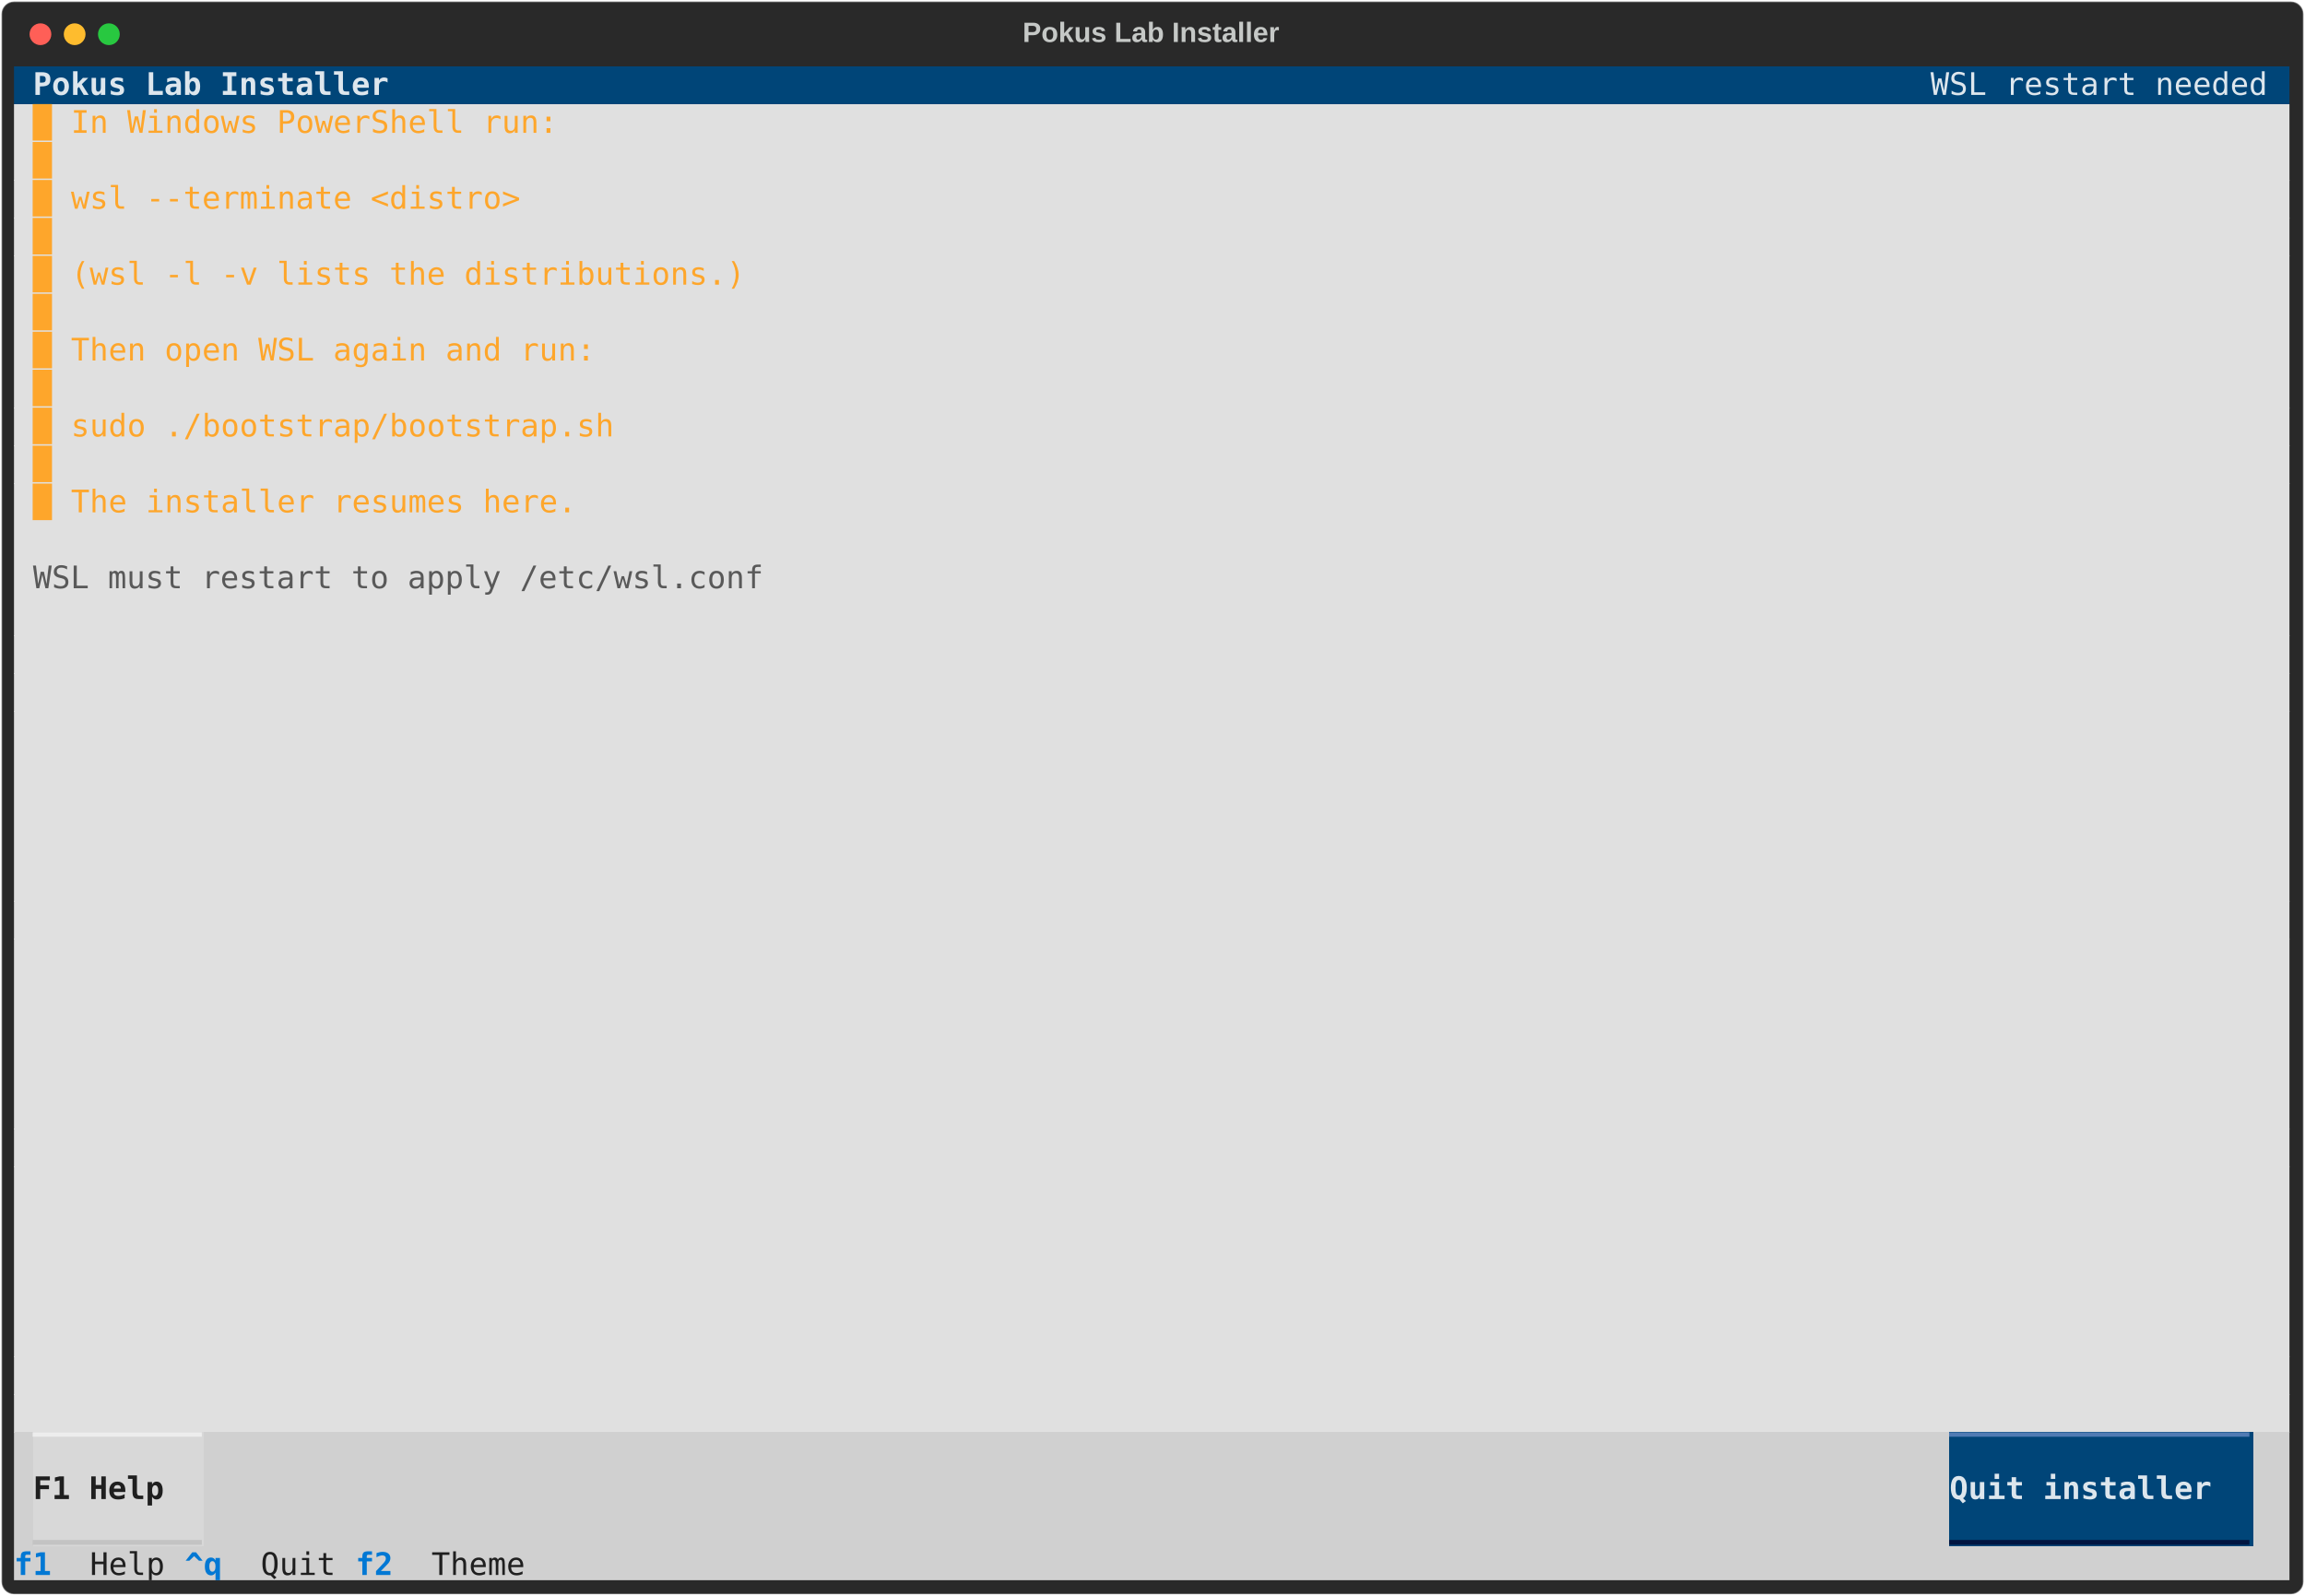
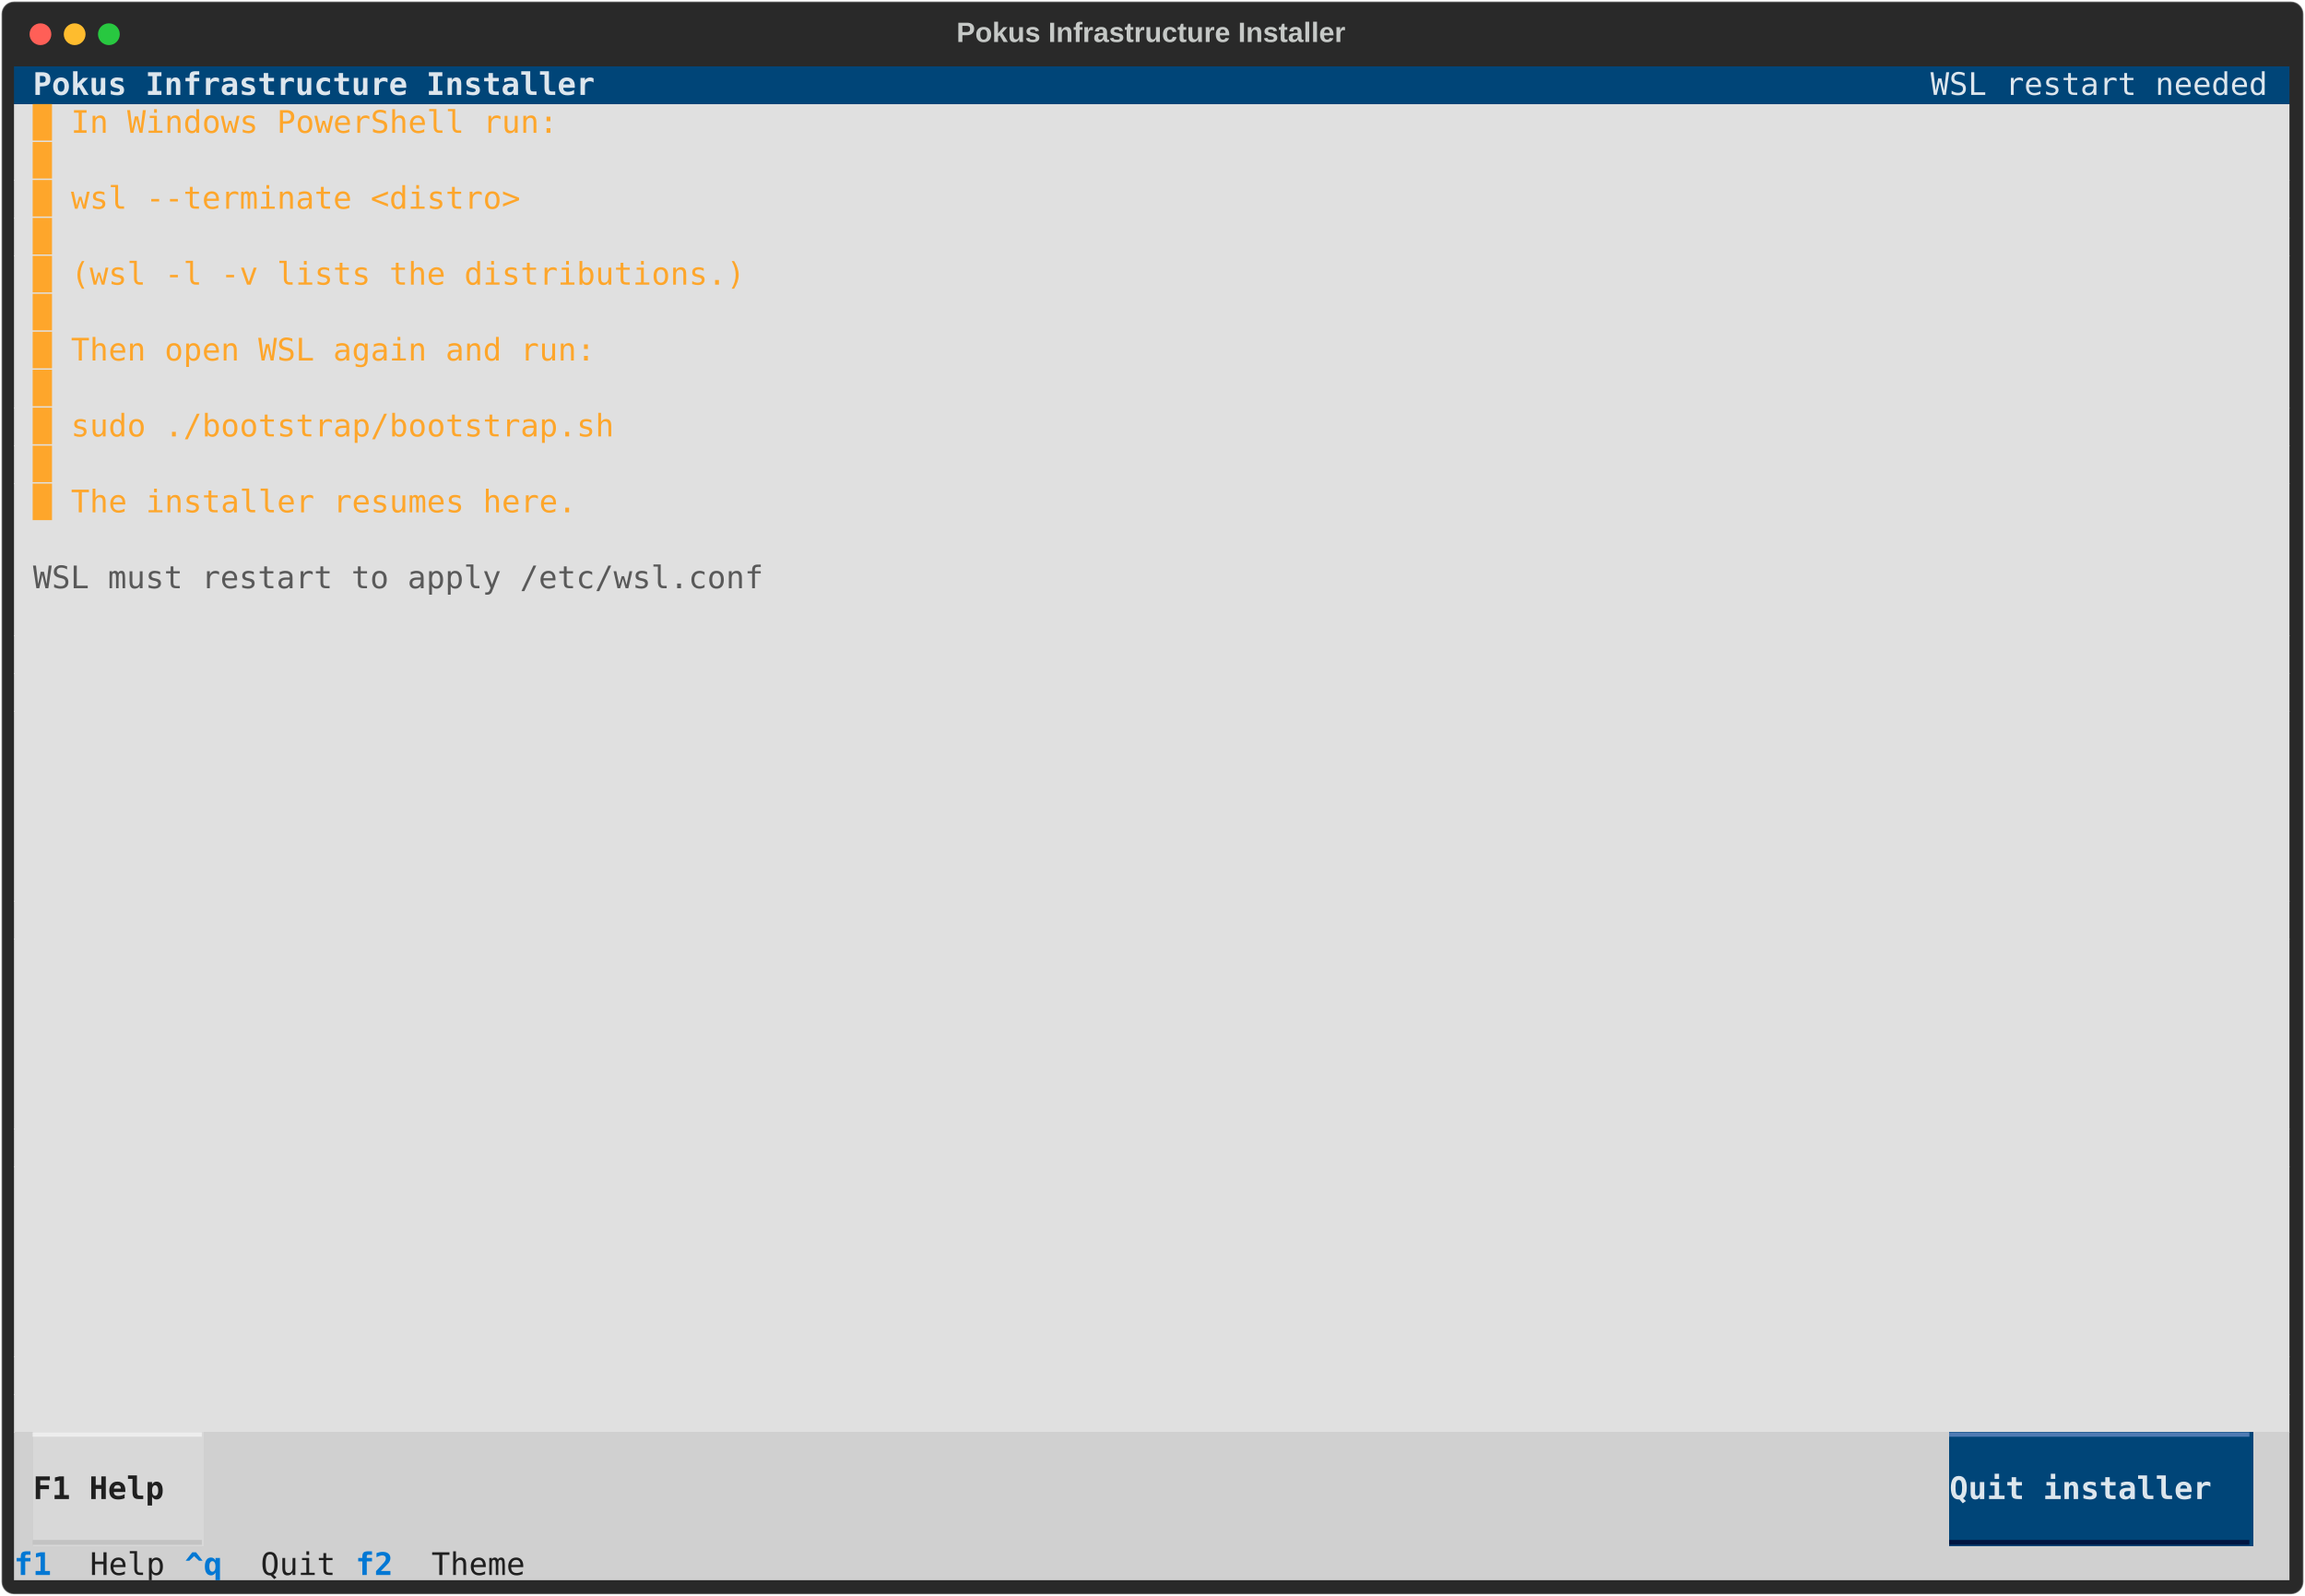
<svg xmlns="http://www.w3.org/2000/svg" class="rich-terminal" viewBox="0 0 1482 1026.0">
  <style>

    @font-face {
        font-family: "Fira Code";
        src: local("FiraCode-Regular"),
                url("https://cdnjs.cloudflare.com/ajax/libs/firacode/6.2.0/woff2/FiraCode-Regular.woff2") format("woff2"),
                url("https://cdnjs.cloudflare.com/ajax/libs/firacode/6.2.0/woff/FiraCode-Regular.woff") format("woff");
        font-style: normal;
        font-weight: 400;
    }
    @font-face {
        font-family: "Fira Code";
        src: local("FiraCode-Bold"),
                url("https://cdnjs.cloudflare.com/ajax/libs/firacode/6.2.0/woff2/FiraCode-Bold.woff2") format("woff2"),
                url("https://cdnjs.cloudflare.com/ajax/libs/firacode/6.2.0/woff/FiraCode-Bold.woff") format("woff");
        font-style: bold;
        font-weight: 700;
    }

    .terminal-matrix {
        font-family: Fira Code, monospace;
        font-size: 20px;
        line-height: 24.4px;
        font-variant-east-asian: full-width;
    }

    .terminal-title {
        font-size: 18px;
        font-weight: bold;
        font-family: arial;
    }

    .terminal-r1 { fill: #c5c8c6 }
.terminal-r2 { fill: #dde6ed;font-weight: bold }
.terminal-r3 { fill: #dde6ed }
.terminal-r4 { fill: #fea62b }
.terminal-r5 { fill: #595959 }
.terminal-r6 { fill: #ededed }
.terminal-r7 { fill: #1f1f1f }
.terminal-r8 { fill: #507bb3 }
.terminal-r9 { fill: #1f1f1f;font-weight: bold }
.terminal-r10 { fill: #c3c3c3 }
.terminal-r11 { fill: #001541 }
.terminal-r12 { fill: #0178d4;font-weight: bold }
    </style>
  <defs>
    <clipPath id="terminal-clip-terminal">
      <rect x="0" y="0" width="1463.0" height="975.0" />
    </clipPath>
    <clipPath id="terminal-line-0">
      <rect x="0" y="1.5" width="1464" height="24.65" />
    </clipPath>
    <clipPath id="terminal-line-1">
      <rect x="0" y="25.9" width="1464" height="24.65" />
    </clipPath>
    <clipPath id="terminal-line-2">
      <rect x="0" y="50.3" width="1464" height="24.65" />
    </clipPath>
    <clipPath id="terminal-line-3">
      <rect x="0" y="74.7" width="1464" height="24.65" />
    </clipPath>
    <clipPath id="terminal-line-4">
      <rect x="0" y="99.1" width="1464" height="24.65" />
    </clipPath>
    <clipPath id="terminal-line-5">
      <rect x="0" y="123.5" width="1464" height="24.65" />
    </clipPath>
    <clipPath id="terminal-line-6">
      <rect x="0" y="147.9" width="1464" height="24.65" />
    </clipPath>
    <clipPath id="terminal-line-7">
      <rect x="0" y="172.3" width="1464" height="24.65" />
    </clipPath>
    <clipPath id="terminal-line-8">
      <rect x="0" y="196.7" width="1464" height="24.65" />
    </clipPath>
    <clipPath id="terminal-line-9">
      <rect x="0" y="221.1" width="1464" height="24.65" />
    </clipPath>
    <clipPath id="terminal-line-10">
      <rect x="0" y="245.5" width="1464" height="24.65" />
    </clipPath>
    <clipPath id="terminal-line-11">
      <rect x="0" y="269.9" width="1464" height="24.65" />
    </clipPath>
    <clipPath id="terminal-line-12">
      <rect x="0" y="294.3" width="1464" height="24.65" />
    </clipPath>
    <clipPath id="terminal-line-13">
      <rect x="0" y="318.7" width="1464" height="24.65" />
    </clipPath>
    <clipPath id="terminal-line-14">
      <rect x="0" y="343.1" width="1464" height="24.65" />
    </clipPath>
    <clipPath id="terminal-line-15">
      <rect x="0" y="367.5" width="1464" height="24.65" />
    </clipPath>
    <clipPath id="terminal-line-16">
      <rect x="0" y="391.9" width="1464" height="24.65" />
    </clipPath>
    <clipPath id="terminal-line-17">
      <rect x="0" y="416.3" width="1464" height="24.65" />
    </clipPath>
    <clipPath id="terminal-line-18">
      <rect x="0" y="440.7" width="1464" height="24.65" />
    </clipPath>
    <clipPath id="terminal-line-19">
      <rect x="0" y="465.1" width="1464" height="24.65" />
    </clipPath>
    <clipPath id="terminal-line-20">
      <rect x="0" y="489.5" width="1464" height="24.65" />
    </clipPath>
    <clipPath id="terminal-line-21">
      <rect x="0" y="513.9" width="1464" height="24.65" />
    </clipPath>
    <clipPath id="terminal-line-22">
      <rect x="0" y="538.3" width="1464" height="24.65" />
    </clipPath>
    <clipPath id="terminal-line-23">
      <rect x="0" y="562.7" width="1464" height="24.65" />
    </clipPath>
    <clipPath id="terminal-line-24">
      <rect x="0" y="587.1" width="1464" height="24.65" />
    </clipPath>
    <clipPath id="terminal-line-25">
      <rect x="0" y="611.5" width="1464" height="24.65" />
    </clipPath>
    <clipPath id="terminal-line-26">
      <rect x="0" y="635.9" width="1464" height="24.65" />
    </clipPath>
    <clipPath id="terminal-line-27">
      <rect x="0" y="660.3" width="1464" height="24.65" />
    </clipPath>
    <clipPath id="terminal-line-28">
      <rect x="0" y="684.7" width="1464" height="24.65" />
    </clipPath>
    <clipPath id="terminal-line-29">
      <rect x="0" y="709.1" width="1464" height="24.65" />
    </clipPath>
    <clipPath id="terminal-line-30">
      <rect x="0" y="733.5" width="1464" height="24.65" />
    </clipPath>
    <clipPath id="terminal-line-31">
      <rect x="0" y="757.9" width="1464" height="24.65" />
    </clipPath>
    <clipPath id="terminal-line-32">
      <rect x="0" y="782.3" width="1464" height="24.65" />
    </clipPath>
    <clipPath id="terminal-line-33">
      <rect x="0" y="806.7" width="1464" height="24.65" />
    </clipPath>
    <clipPath id="terminal-line-34">
      <rect x="0" y="831.1" width="1464" height="24.65" />
    </clipPath>
    <clipPath id="terminal-line-35">
      <rect x="0" y="855.5" width="1464" height="24.65" />
    </clipPath>
    <clipPath id="terminal-line-36">
      <rect x="0" y="879.9" width="1464" height="24.65" />
    </clipPath>
    <clipPath id="terminal-line-37">
      <rect x="0" y="904.3" width="1464" height="24.65" />
    </clipPath>
    <clipPath id="terminal-line-38">
      <rect x="0" y="928.7" width="1464" height="24.65" />
    </clipPath>
  </defs>
  <rect fill="#292929" stroke="rgba(255,255,255,0.35)" stroke-width="1" x="1" y="1" width="1480" height="1024" rx="8" />
-   <text class="terminal-title" fill="#c5c8c6" text-anchor="middle" x="740" y="27">Pokus Lab Installer</text>
+   <text class="terminal-title" fill="#c5c8c6" text-anchor="middle" x="740" y="27">Pokus Infrastructure Installer</text>
  <g transform="translate(26,22)">
    <circle cx="0" cy="0" r="7" fill="#ff5f57" />
    <circle cx="22" cy="0" r="7" fill="#febc2e" />
    <circle cx="44" cy="0" r="7" fill="#28c840" />
  </g>
  <g transform="translate(9, 41)" clip-path="url(#terminal-clip-terminal)">
    <rect fill="#004578" x="0" y="1.5" width="12.2" height="24.65" shape-rendering="crispEdges" />
-     <rect fill="#004578" x="12.2" y="1.5" width="231.8" height="24.65" shape-rendering="crispEdges" />
-     <rect fill="#004578" x="244" y="1.5" width="988.2" height="24.65" shape-rendering="crispEdges" />
+     <rect fill="#004578" x="12.2" y="1.5" width="366" height="24.65" shape-rendering="crispEdges" />
+     <rect fill="#004578" x="378.2" y="1.5" width="854" height="24.65" shape-rendering="crispEdges" />
    <rect fill="#004578" x="1232.2" y="1.5" width="219.6" height="24.65" shape-rendering="crispEdges" />
    <rect fill="#004578" x="1451.8" y="1.5" width="12.2" height="24.65" shape-rendering="crispEdges" />
    <rect fill="#e0e0e0" x="0" y="25.9" width="12.2" height="24.65" shape-rendering="crispEdges" />
    <rect fill="#e0e0e0" x="12.2" y="25.9" width="12.2" height="24.65" shape-rendering="crispEdges" />
    <rect fill="#e0e0e0" x="24.4" y="25.9" width="12.2" height="24.65" shape-rendering="crispEdges" />
    <rect fill="#e0e0e0" x="36.6" y="25.9" width="317.2" height="24.65" shape-rendering="crispEdges" />
    <rect fill="#e0e0e0" x="353.8" y="25.9" width="1110.2" height="24.65" shape-rendering="crispEdges" />
    <rect fill="#e0e0e0" x="0" y="50.3" width="12.2" height="24.65" shape-rendering="crispEdges" />
    <rect fill="#e0e0e0" x="12.2" y="50.3" width="12.2" height="24.65" shape-rendering="crispEdges" />
    <rect fill="#e0e0e0" x="24.4" y="50.3" width="12.2" height="24.65" shape-rendering="crispEdges" />
    <rect fill="#e0e0e0" x="36.6" y="50.3" width="0" height="24.65" shape-rendering="crispEdges" />
    <rect fill="#e0e0e0" x="36.6" y="50.3" width="1427.4" height="24.65" shape-rendering="crispEdges" />
    <rect fill="#e0e0e0" x="0" y="74.7" width="12.2" height="24.65" shape-rendering="crispEdges" />
    <rect fill="#e0e0e0" x="12.2" y="74.7" width="12.2" height="24.65" shape-rendering="crispEdges" />
    <rect fill="#e0e0e0" x="24.4" y="74.7" width="12.2" height="24.65" shape-rendering="crispEdges" />
    <rect fill="#e0e0e0" x="36.6" y="74.7" width="341.6" height="24.65" shape-rendering="crispEdges" />
    <rect fill="#e0e0e0" x="378.2" y="74.7" width="1085.8" height="24.65" shape-rendering="crispEdges" />
    <rect fill="#e0e0e0" x="0" y="99.1" width="12.2" height="24.65" shape-rendering="crispEdges" />
    <rect fill="#e0e0e0" x="12.2" y="99.1" width="12.2" height="24.65" shape-rendering="crispEdges" />
    <rect fill="#e0e0e0" x="24.4" y="99.1" width="12.2" height="24.65" shape-rendering="crispEdges" />
    <rect fill="#e0e0e0" x="36.6" y="99.1" width="0" height="24.65" shape-rendering="crispEdges" />
    <rect fill="#e0e0e0" x="36.6" y="99.1" width="1427.4" height="24.65" shape-rendering="crispEdges" />
    <rect fill="#e0e0e0" x="0" y="123.5" width="12.2" height="24.65" shape-rendering="crispEdges" />
    <rect fill="#e0e0e0" x="12.2" y="123.5" width="12.2" height="24.65" shape-rendering="crispEdges" />
    <rect fill="#e0e0e0" x="24.4" y="123.5" width="12.2" height="24.65" shape-rendering="crispEdges" />
    <rect fill="#e0e0e0" x="36.6" y="123.5" width="439.2" height="24.65" shape-rendering="crispEdges" />
    <rect fill="#e0e0e0" x="475.8" y="123.5" width="988.2" height="24.65" shape-rendering="crispEdges" />
    <rect fill="#e0e0e0" x="0" y="147.9" width="12.2" height="24.65" shape-rendering="crispEdges" />
    <rect fill="#e0e0e0" x="12.2" y="147.9" width="12.2" height="24.65" shape-rendering="crispEdges" />
    <rect fill="#e0e0e0" x="24.4" y="147.9" width="12.2" height="24.65" shape-rendering="crispEdges" />
    <rect fill="#e0e0e0" x="36.6" y="147.9" width="0" height="24.65" shape-rendering="crispEdges" />
    <rect fill="#e0e0e0" x="36.6" y="147.9" width="1427.4" height="24.65" shape-rendering="crispEdges" />
    <rect fill="#e0e0e0" x="0" y="172.3" width="12.2" height="24.65" shape-rendering="crispEdges" />
    <rect fill="#e0e0e0" x="12.2" y="172.3" width="12.2" height="24.65" shape-rendering="crispEdges" />
    <rect fill="#e0e0e0" x="24.4" y="172.3" width="12.2" height="24.65" shape-rendering="crispEdges" />
    <rect fill="#e0e0e0" x="36.6" y="172.3" width="341.6" height="24.65" shape-rendering="crispEdges" />
    <rect fill="#e0e0e0" x="378.2" y="172.3" width="1085.8" height="24.65" shape-rendering="crispEdges" />
    <rect fill="#e0e0e0" x="0" y="196.7" width="12.2" height="24.65" shape-rendering="crispEdges" />
    <rect fill="#e0e0e0" x="12.2" y="196.7" width="12.2" height="24.65" shape-rendering="crispEdges" />
    <rect fill="#e0e0e0" x="24.4" y="196.7" width="12.2" height="24.65" shape-rendering="crispEdges" />
    <rect fill="#e0e0e0" x="36.6" y="196.7" width="0" height="24.65" shape-rendering="crispEdges" />
    <rect fill="#e0e0e0" x="36.6" y="196.7" width="1427.4" height="24.65" shape-rendering="crispEdges" />
    <rect fill="#e0e0e0" x="0" y="221.1" width="12.2" height="24.65" shape-rendering="crispEdges" />
    <rect fill="#e0e0e0" x="12.2" y="221.1" width="12.2" height="24.65" shape-rendering="crispEdges" />
    <rect fill="#e0e0e0" x="24.4" y="221.1" width="12.2" height="24.65" shape-rendering="crispEdges" />
    <rect fill="#e0e0e0" x="36.6" y="221.1" width="402.6" height="24.65" shape-rendering="crispEdges" />
    <rect fill="#e0e0e0" x="439.2" y="221.1" width="1024.8" height="24.65" shape-rendering="crispEdges" />
    <rect fill="#e0e0e0" x="0" y="245.5" width="12.2" height="24.65" shape-rendering="crispEdges" />
    <rect fill="#e0e0e0" x="12.2" y="245.5" width="12.2" height="24.65" shape-rendering="crispEdges" />
    <rect fill="#e0e0e0" x="24.4" y="245.5" width="12.2" height="24.65" shape-rendering="crispEdges" />
    <rect fill="#e0e0e0" x="36.6" y="245.5" width="0" height="24.65" shape-rendering="crispEdges" />
    <rect fill="#e0e0e0" x="36.6" y="245.5" width="1427.4" height="24.65" shape-rendering="crispEdges" />
    <rect fill="#e0e0e0" x="0" y="269.9" width="12.2" height="24.65" shape-rendering="crispEdges" />
    <rect fill="#e0e0e0" x="12.2" y="269.9" width="12.2" height="24.65" shape-rendering="crispEdges" />
    <rect fill="#e0e0e0" x="24.4" y="269.9" width="12.2" height="24.65" shape-rendering="crispEdges" />
    <rect fill="#e0e0e0" x="36.6" y="269.9" width="329.4" height="24.65" shape-rendering="crispEdges" />
    <rect fill="#e0e0e0" x="366" y="269.9" width="1098" height="24.65" shape-rendering="crispEdges" />
    <rect fill="#e0e0e0" x="0" y="294.3" width="1464" height="24.65" shape-rendering="crispEdges" />
    <rect fill="#e0e0e0" x="0" y="318.7" width="12.2" height="24.65" shape-rendering="crispEdges" />
    <rect fill="#e0e0e0" x="12.2" y="318.7" width="475.8" height="24.65" shape-rendering="crispEdges" />
    <rect fill="#e0e0e0" x="488" y="318.7" width="976" height="24.65" shape-rendering="crispEdges" />
    <rect fill="#e0e0e0" x="0" y="343.1" width="1464" height="24.65" shape-rendering="crispEdges" />
    <rect fill="#e0e0e0" x="0" y="367.5" width="1464" height="24.65" shape-rendering="crispEdges" />
    <rect fill="#e0e0e0" x="0" y="391.9" width="1464" height="24.65" shape-rendering="crispEdges" />
    <rect fill="#e0e0e0" x="0" y="416.3" width="1464" height="24.65" shape-rendering="crispEdges" />
    <rect fill="#e0e0e0" x="0" y="440.7" width="1464" height="24.65" shape-rendering="crispEdges" />
    <rect fill="#e0e0e0" x="0" y="465.1" width="1464" height="24.65" shape-rendering="crispEdges" />
    <rect fill="#e0e0e0" x="0" y="489.5" width="1464" height="24.65" shape-rendering="crispEdges" />
    <rect fill="#e0e0e0" x="0" y="513.9" width="1464" height="24.65" shape-rendering="crispEdges" />
    <rect fill="#e0e0e0" x="0" y="538.3" width="1464" height="24.65" shape-rendering="crispEdges" />
    <rect fill="#e0e0e0" x="0" y="562.7" width="1464" height="24.65" shape-rendering="crispEdges" />
    <rect fill="#e0e0e0" x="0" y="587.1" width="1464" height="24.65" shape-rendering="crispEdges" />
    <rect fill="#e0e0e0" x="0" y="611.5" width="1464" height="24.65" shape-rendering="crispEdges" />
    <rect fill="#e0e0e0" x="0" y="635.9" width="1464" height="24.65" shape-rendering="crispEdges" />
    <rect fill="#e0e0e0" x="0" y="660.3" width="1464" height="24.65" shape-rendering="crispEdges" />
    <rect fill="#e0e0e0" x="0" y="684.7" width="1464" height="24.65" shape-rendering="crispEdges" />
    <rect fill="#e0e0e0" x="0" y="709.1" width="1464" height="24.65" shape-rendering="crispEdges" />
    <rect fill="#e0e0e0" x="0" y="733.5" width="1464" height="24.65" shape-rendering="crispEdges" />
    <rect fill="#e0e0e0" x="0" y="757.9" width="1464" height="24.65" shape-rendering="crispEdges" />
    <rect fill="#e0e0e0" x="0" y="782.3" width="1464" height="24.65" shape-rendering="crispEdges" />
    <rect fill="#e0e0e0" x="0" y="806.7" width="1464" height="24.65" shape-rendering="crispEdges" />
    <rect fill="#e0e0e0" x="0" y="831.1" width="1464" height="24.65" shape-rendering="crispEdges" />
    <rect fill="#e0e0e0" x="0" y="855.5" width="1464" height="24.65" shape-rendering="crispEdges" />
    <rect fill="#d0d0d0" x="0" y="879.9" width="12.2" height="24.65" shape-rendering="crispEdges" />
    <rect fill="#d8d8d8" x="12.2" y="879.9" width="109.8" height="24.65" shape-rendering="crispEdges" />
    <rect fill="#d0d0d0" x="122" y="879.9" width="12.2" height="24.65" shape-rendering="crispEdges" />
    <rect fill="#d0d0d0" x="134.2" y="879.9" width="0" height="24.65" shape-rendering="crispEdges" />
    <rect fill="#d0d0d0" x="134.2" y="879.9" width="1110.2" height="24.65" shape-rendering="crispEdges" />
    <rect fill="#004578" x="1244.4" y="879.9" width="195.2" height="24.65" shape-rendering="crispEdges" />
    <rect fill="#d0d0d0" x="1439.6" y="879.9" width="24.4" height="24.65" shape-rendering="crispEdges" />
    <rect fill="#d0d0d0" x="0" y="904.3" width="12.2" height="24.65" shape-rendering="crispEdges" />
    <rect fill="#d8d8d8" x="12.2" y="904.3" width="109.8" height="24.65" shape-rendering="crispEdges" />
    <rect fill="#d0d0d0" x="122" y="904.3" width="1122.4" height="24.65" shape-rendering="crispEdges" />
    <rect fill="#004578" x="1244.4" y="904.3" width="195.2" height="24.65" shape-rendering="crispEdges" />
    <rect fill="#d0d0d0" x="1439.6" y="904.3" width="24.4" height="24.65" shape-rendering="crispEdges" />
    <rect fill="#d0d0d0" x="0" y="928.7" width="12.2" height="24.65" shape-rendering="crispEdges" />
    <rect fill="#d8d8d8" x="12.2" y="928.7" width="109.8" height="24.65" shape-rendering="crispEdges" />
    <rect fill="#d0d0d0" x="122" y="928.7" width="1122.4" height="24.65" shape-rendering="crispEdges" />
    <rect fill="#004578" x="1244.4" y="928.7" width="195.2" height="24.65" shape-rendering="crispEdges" />
    <rect fill="#d0d0d0" x="1439.6" y="928.7" width="24.4" height="24.65" shape-rendering="crispEdges" />
    <rect fill="#d0d0d0" x="0" y="953.1" width="48.8" height="24.65" shape-rendering="crispEdges" />
    <rect fill="#d0d0d0" x="48.8" y="953.1" width="61" height="24.65" shape-rendering="crispEdges" />
    <rect fill="#d0d0d0" x="109.8" y="953.1" width="48.8" height="24.65" shape-rendering="crispEdges" />
    <rect fill="#d0d0d0" x="158.6" y="953.1" width="61" height="24.65" shape-rendering="crispEdges" />
    <rect fill="#d0d0d0" x="219.6" y="953.1" width="48.8" height="24.65" shape-rendering="crispEdges" />
    <rect fill="#d0d0d0" x="268.4" y="953.1" width="73.2" height="24.65" shape-rendering="crispEdges" />
    <rect fill="#d0d0d0" x="341.6" y="953.1" width="1122.4" height="24.65" shape-rendering="crispEdges" />
    <g class="terminal-matrix">
-       <text class="terminal-r2" x="12.2" y="20" textLength="231.8" clip-path="url(#terminal-line-0)">Pokus Lab Installer</text>
+       <text class="terminal-r2" x="12.2" y="20" textLength="366" clip-path="url(#terminal-line-0)">Pokus Infrastructure Installer</text>
      <text class="terminal-r3" x="1232.2" y="20" textLength="219.6" clip-path="url(#terminal-line-0)">WSL restart needed</text>
      <text class="terminal-r1" x="1464" y="20" textLength="12.2" clip-path="url(#terminal-line-0)">
</text>
      <text class="terminal-r4" x="12.2" y="44.4" textLength="12.2" clip-path="url(#terminal-line-1)">█</text>
      <text class="terminal-r4" x="36.6" y="44.4" textLength="317.2" clip-path="url(#terminal-line-1)">In Windows PowerShell run:</text>
      <text class="terminal-r1" x="1464" y="44.4" textLength="12.2" clip-path="url(#terminal-line-1)">
</text>
      <text class="terminal-r4" x="12.2" y="68.8" textLength="12.2" clip-path="url(#terminal-line-2)">█</text>
      <text class="terminal-r1" x="1464" y="68.8" textLength="12.2" clip-path="url(#terminal-line-2)">
</text>
      <text class="terminal-r4" x="12.2" y="93.2" textLength="12.2" clip-path="url(#terminal-line-3)">█</text>
      <text class="terminal-r4" x="36.6" y="93.2" textLength="341.6" clip-path="url(#terminal-line-3)">    wsl --terminate &lt;distro&gt;</text>
      <text class="terminal-r1" x="1464" y="93.2" textLength="12.2" clip-path="url(#terminal-line-3)">
</text>
      <text class="terminal-r4" x="12.2" y="117.6" textLength="12.2" clip-path="url(#terminal-line-4)">█</text>
      <text class="terminal-r1" x="1464" y="117.6" textLength="12.2" clip-path="url(#terminal-line-4)">
</text>
      <text class="terminal-r4" x="12.2" y="142" textLength="12.2" clip-path="url(#terminal-line-5)">█</text>
      <text class="terminal-r4" x="36.6" y="142" textLength="439.2" clip-path="url(#terminal-line-5)">(wsl -l -v lists the distributions.)</text>
      <text class="terminal-r1" x="1464" y="142" textLength="12.2" clip-path="url(#terminal-line-5)">
</text>
      <text class="terminal-r4" x="12.2" y="166.4" textLength="12.2" clip-path="url(#terminal-line-6)">█</text>
      <text class="terminal-r1" x="1464" y="166.4" textLength="12.2" clip-path="url(#terminal-line-6)">
</text>
      <text class="terminal-r4" x="12.2" y="190.8" textLength="12.2" clip-path="url(#terminal-line-7)">█</text>
      <text class="terminal-r4" x="36.6" y="190.8" textLength="341.6" clip-path="url(#terminal-line-7)">Then open WSL again and run:</text>
      <text class="terminal-r1" x="1464" y="190.8" textLength="12.2" clip-path="url(#terminal-line-7)">
</text>
      <text class="terminal-r4" x="12.2" y="215.2" textLength="12.2" clip-path="url(#terminal-line-8)">█</text>
      <text class="terminal-r1" x="1464" y="215.2" textLength="12.2" clip-path="url(#terminal-line-8)">
</text>
      <text class="terminal-r4" x="12.2" y="239.6" textLength="12.2" clip-path="url(#terminal-line-9)">█</text>
      <text class="terminal-r4" x="36.6" y="239.6" textLength="402.6" clip-path="url(#terminal-line-9)">    sudo ./bootstrap/bootstrap.sh</text>
      <text class="terminal-r1" x="1464" y="239.6" textLength="12.2" clip-path="url(#terminal-line-9)">
</text>
      <text class="terminal-r4" x="12.2" y="264" textLength="12.2" clip-path="url(#terminal-line-10)">█</text>
      <text class="terminal-r1" x="1464" y="264" textLength="12.2" clip-path="url(#terminal-line-10)">
</text>
      <text class="terminal-r4" x="12.2" y="288.4" textLength="12.2" clip-path="url(#terminal-line-11)">█</text>
      <text class="terminal-r4" x="36.6" y="288.4" textLength="329.4" clip-path="url(#terminal-line-11)">The installer resumes here.</text>
      <text class="terminal-r1" x="1464" y="288.4" textLength="12.2" clip-path="url(#terminal-line-11)">
</text>
      <text class="terminal-r1" x="1464" y="312.8" textLength="12.2" clip-path="url(#terminal-line-12)">
</text>
      <text class="terminal-r5" x="12.2" y="337.2" textLength="475.8" clip-path="url(#terminal-line-13)">WSL must restart to apply /etc/wsl.conf</text>
      <text class="terminal-r1" x="1464" y="337.2" textLength="12.2" clip-path="url(#terminal-line-13)">
</text>
      <text class="terminal-r1" x="1464" y="361.6" textLength="12.2" clip-path="url(#terminal-line-14)">
</text>
      <text class="terminal-r1" x="1464" y="386" textLength="12.2" clip-path="url(#terminal-line-15)">
</text>
      <text class="terminal-r1" x="1464" y="410.4" textLength="12.2" clip-path="url(#terminal-line-16)">
</text>
      <text class="terminal-r1" x="1464" y="434.8" textLength="12.2" clip-path="url(#terminal-line-17)">
</text>
      <text class="terminal-r1" x="1464" y="459.2" textLength="12.2" clip-path="url(#terminal-line-18)">
</text>
      <text class="terminal-r1" x="1464" y="483.6" textLength="12.2" clip-path="url(#terminal-line-19)">
</text>
      <text class="terminal-r1" x="1464" y="508" textLength="12.2" clip-path="url(#terminal-line-20)">
</text>
      <text class="terminal-r1" x="1464" y="532.4" textLength="12.2" clip-path="url(#terminal-line-21)">
</text>
      <text class="terminal-r1" x="1464" y="556.8" textLength="12.2" clip-path="url(#terminal-line-22)">
</text>
      <text class="terminal-r1" x="1464" y="581.2" textLength="12.2" clip-path="url(#terminal-line-23)">
</text>
      <text class="terminal-r1" x="1464" y="605.6" textLength="12.2" clip-path="url(#terminal-line-24)">
</text>
      <text class="terminal-r1" x="1464" y="630" textLength="12.2" clip-path="url(#terminal-line-25)">
</text>
      <text class="terminal-r1" x="1464" y="654.4" textLength="12.2" clip-path="url(#terminal-line-26)">
</text>
      <text class="terminal-r1" x="1464" y="678.8" textLength="12.2" clip-path="url(#terminal-line-27)">
</text>
      <text class="terminal-r1" x="1464" y="703.2" textLength="12.2" clip-path="url(#terminal-line-28)">
</text>
      <text class="terminal-r1" x="1464" y="727.6" textLength="12.2" clip-path="url(#terminal-line-29)">
</text>
      <text class="terminal-r1" x="1464" y="752" textLength="12.2" clip-path="url(#terminal-line-30)">
</text>
      <text class="terminal-r1" x="1464" y="776.4" textLength="12.2" clip-path="url(#terminal-line-31)">
</text>
      <text class="terminal-r1" x="1464" y="800.8" textLength="12.2" clip-path="url(#terminal-line-32)">
</text>
      <text class="terminal-r1" x="1464" y="825.2" textLength="12.2" clip-path="url(#terminal-line-33)">
</text>
      <text class="terminal-r1" x="1464" y="849.6" textLength="12.2" clip-path="url(#terminal-line-34)">
</text>
      <text class="terminal-r1" x="1464" y="874" textLength="12.2" clip-path="url(#terminal-line-35)">
</text>
      <text class="terminal-r6" x="12.2" y="898.4" textLength="109.8" clip-path="url(#terminal-line-36)">▔▔▔▔▔▔▔▔▔</text>
      <text class="terminal-r8" x="1244.4" y="898.4" textLength="195.2" clip-path="url(#terminal-line-36)">▔▔▔▔▔▔▔▔▔▔▔▔▔▔▔▔</text>
      <text class="terminal-r1" x="1464" y="898.4" textLength="12.2" clip-path="url(#terminal-line-36)">
</text>
      <text class="terminal-r9" x="12.2" y="922.8" textLength="109.8" clip-path="url(#terminal-line-37)"> F1 Help </text>
      <text class="terminal-r2" x="1244.4" y="922.8" textLength="195.2" clip-path="url(#terminal-line-37)"> Quit installer </text>
      <text class="terminal-r1" x="1464" y="922.8" textLength="12.2" clip-path="url(#terminal-line-37)">
</text>
      <text class="terminal-r10" x="12.2" y="947.2" textLength="109.8" clip-path="url(#terminal-line-38)">▁▁▁▁▁▁▁▁▁</text>
      <text class="terminal-r11" x="1244.4" y="947.2" textLength="195.2" clip-path="url(#terminal-line-38)">▁▁▁▁▁▁▁▁▁▁▁▁▁▁▁▁</text>
      <text class="terminal-r1" x="1464" y="947.2" textLength="12.2" clip-path="url(#terminal-line-38)">
</text>
      <text class="terminal-r12" x="0" y="971.6" textLength="48.8" clip-path="url(#terminal-line-39)"> f1 </text>
      <text class="terminal-r7" x="48.8" y="971.6" textLength="61" clip-path="url(#terminal-line-39)">Help </text>
      <text class="terminal-r12" x="109.8" y="971.6" textLength="48.8" clip-path="url(#terminal-line-39)"> ^q </text>
      <text class="terminal-r7" x="158.6" y="971.6" textLength="61" clip-path="url(#terminal-line-39)">Quit </text>
      <text class="terminal-r12" x="219.6" y="971.6" textLength="48.8" clip-path="url(#terminal-line-39)"> f2 </text>
      <text class="terminal-r7" x="268.4" y="971.6" textLength="73.2" clip-path="url(#terminal-line-39)">Theme </text>
    </g>
  </g>
</svg>
